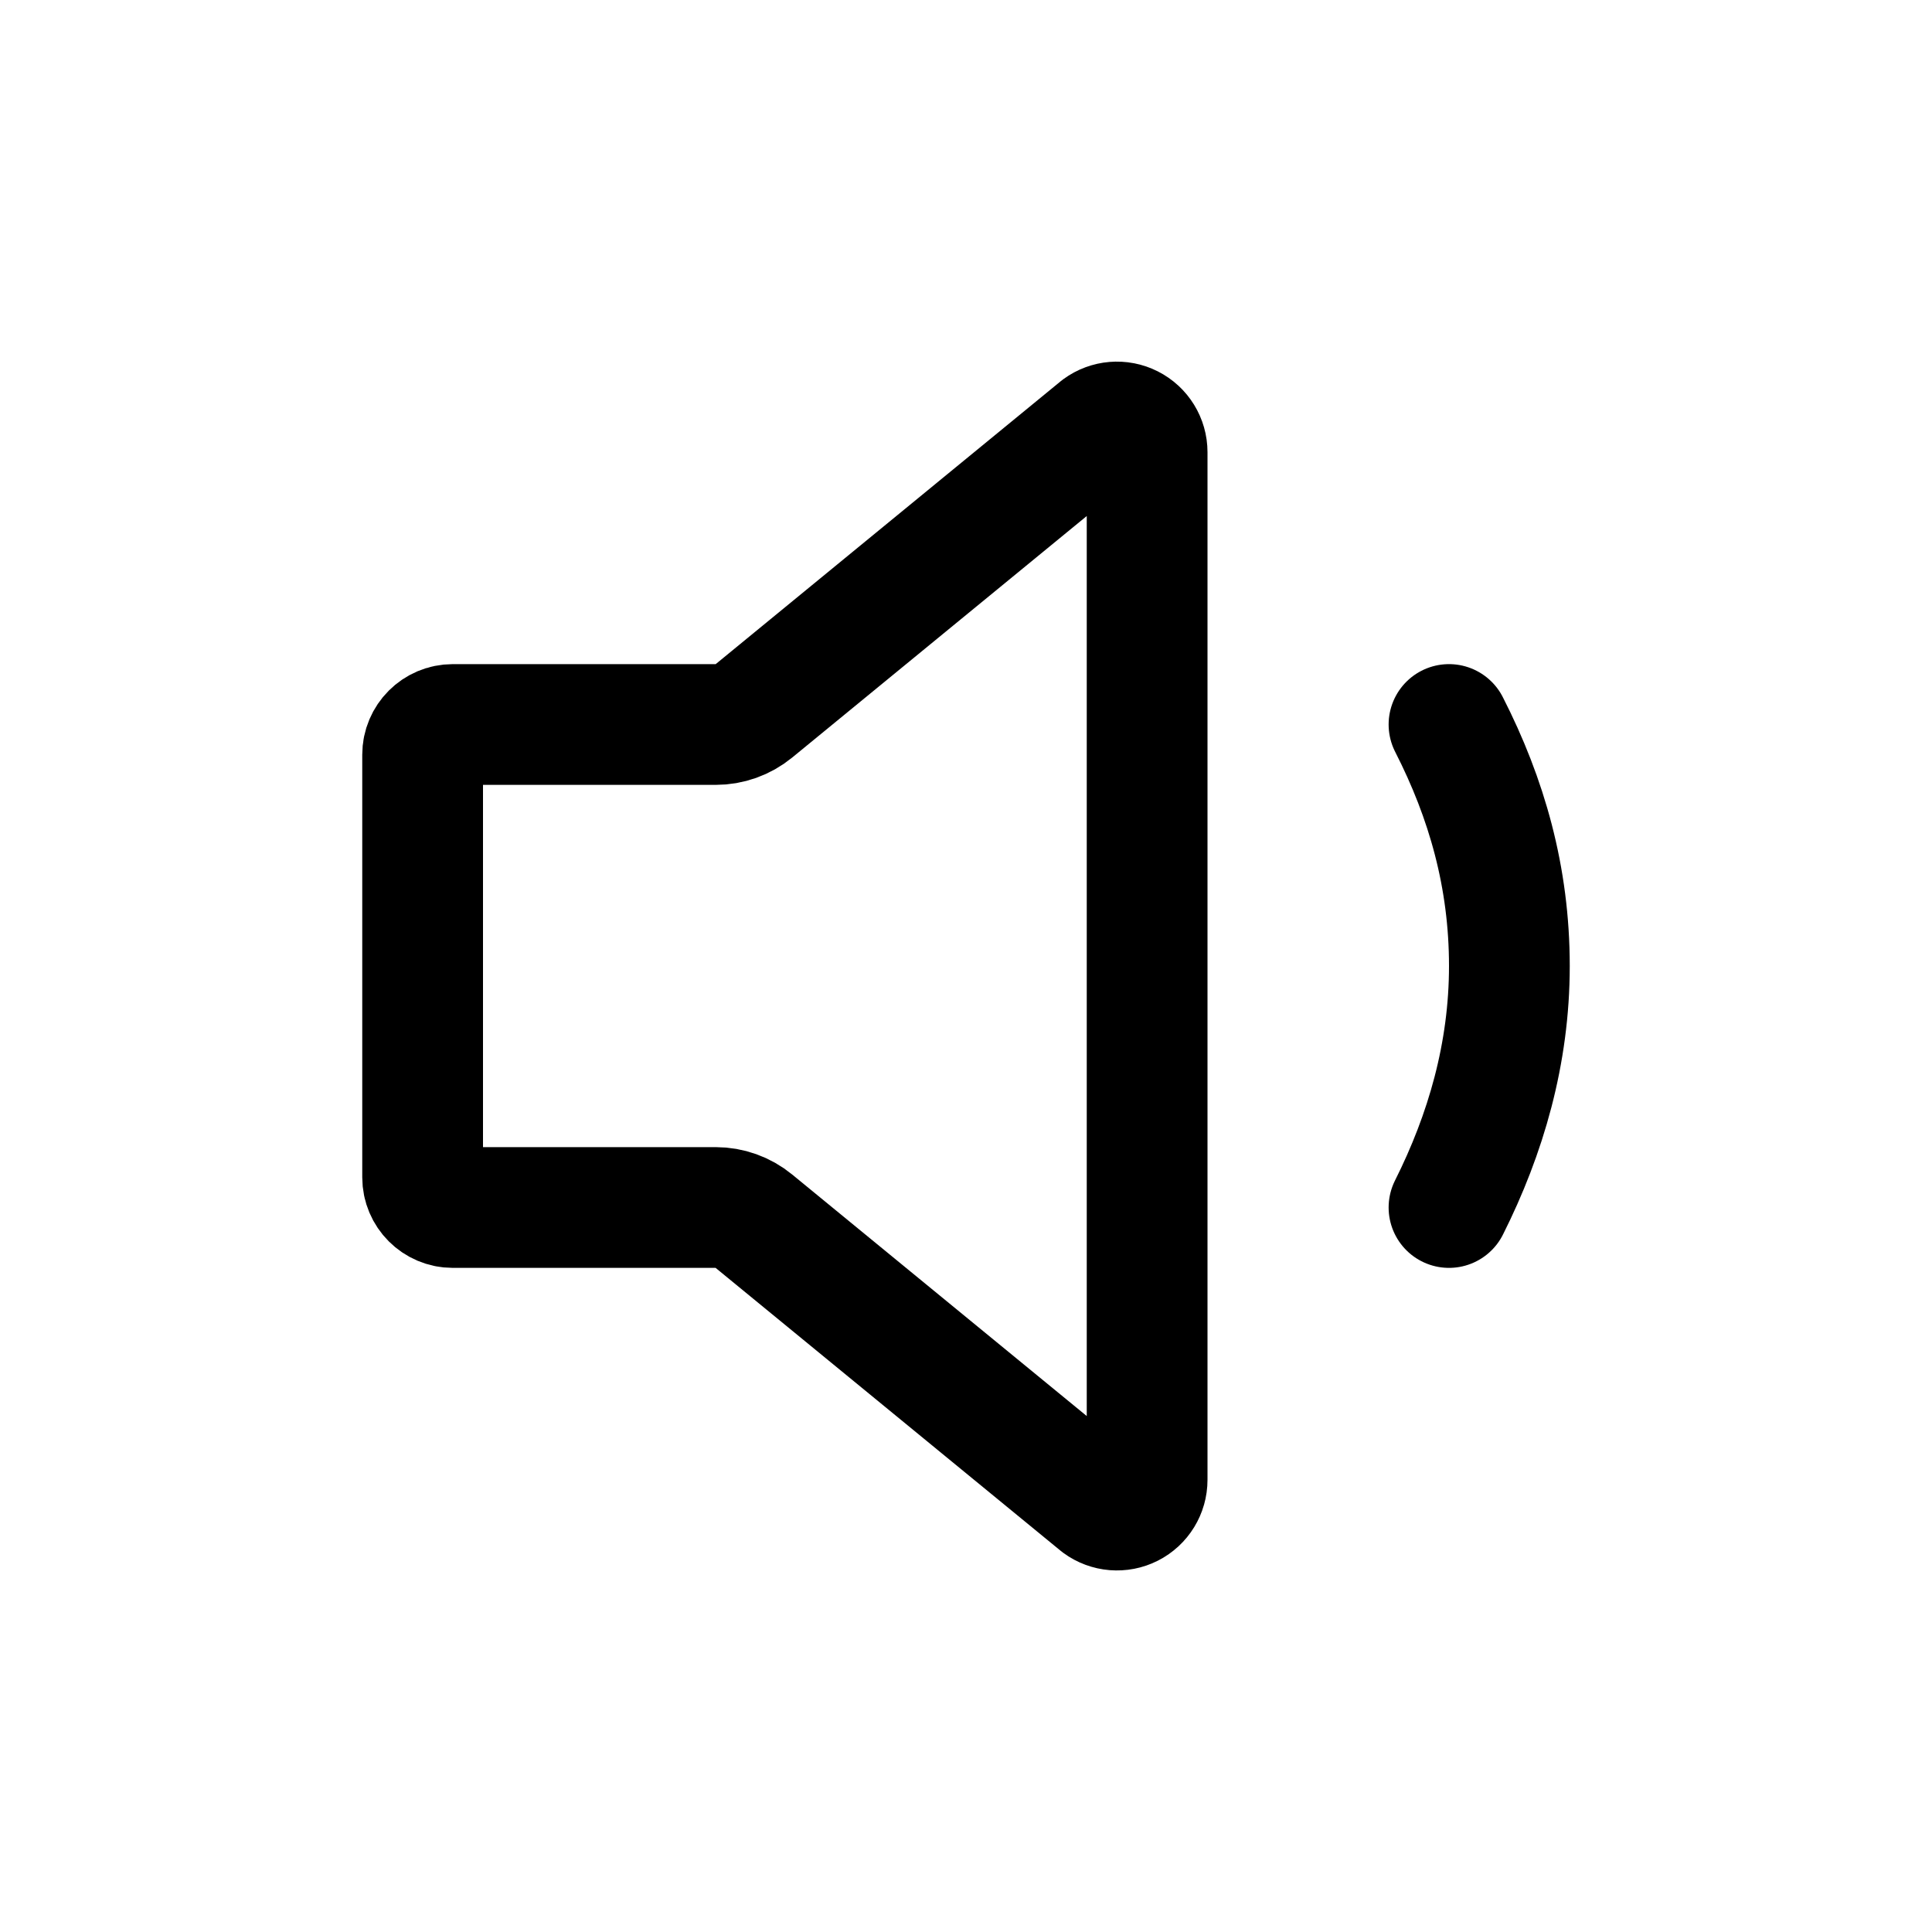
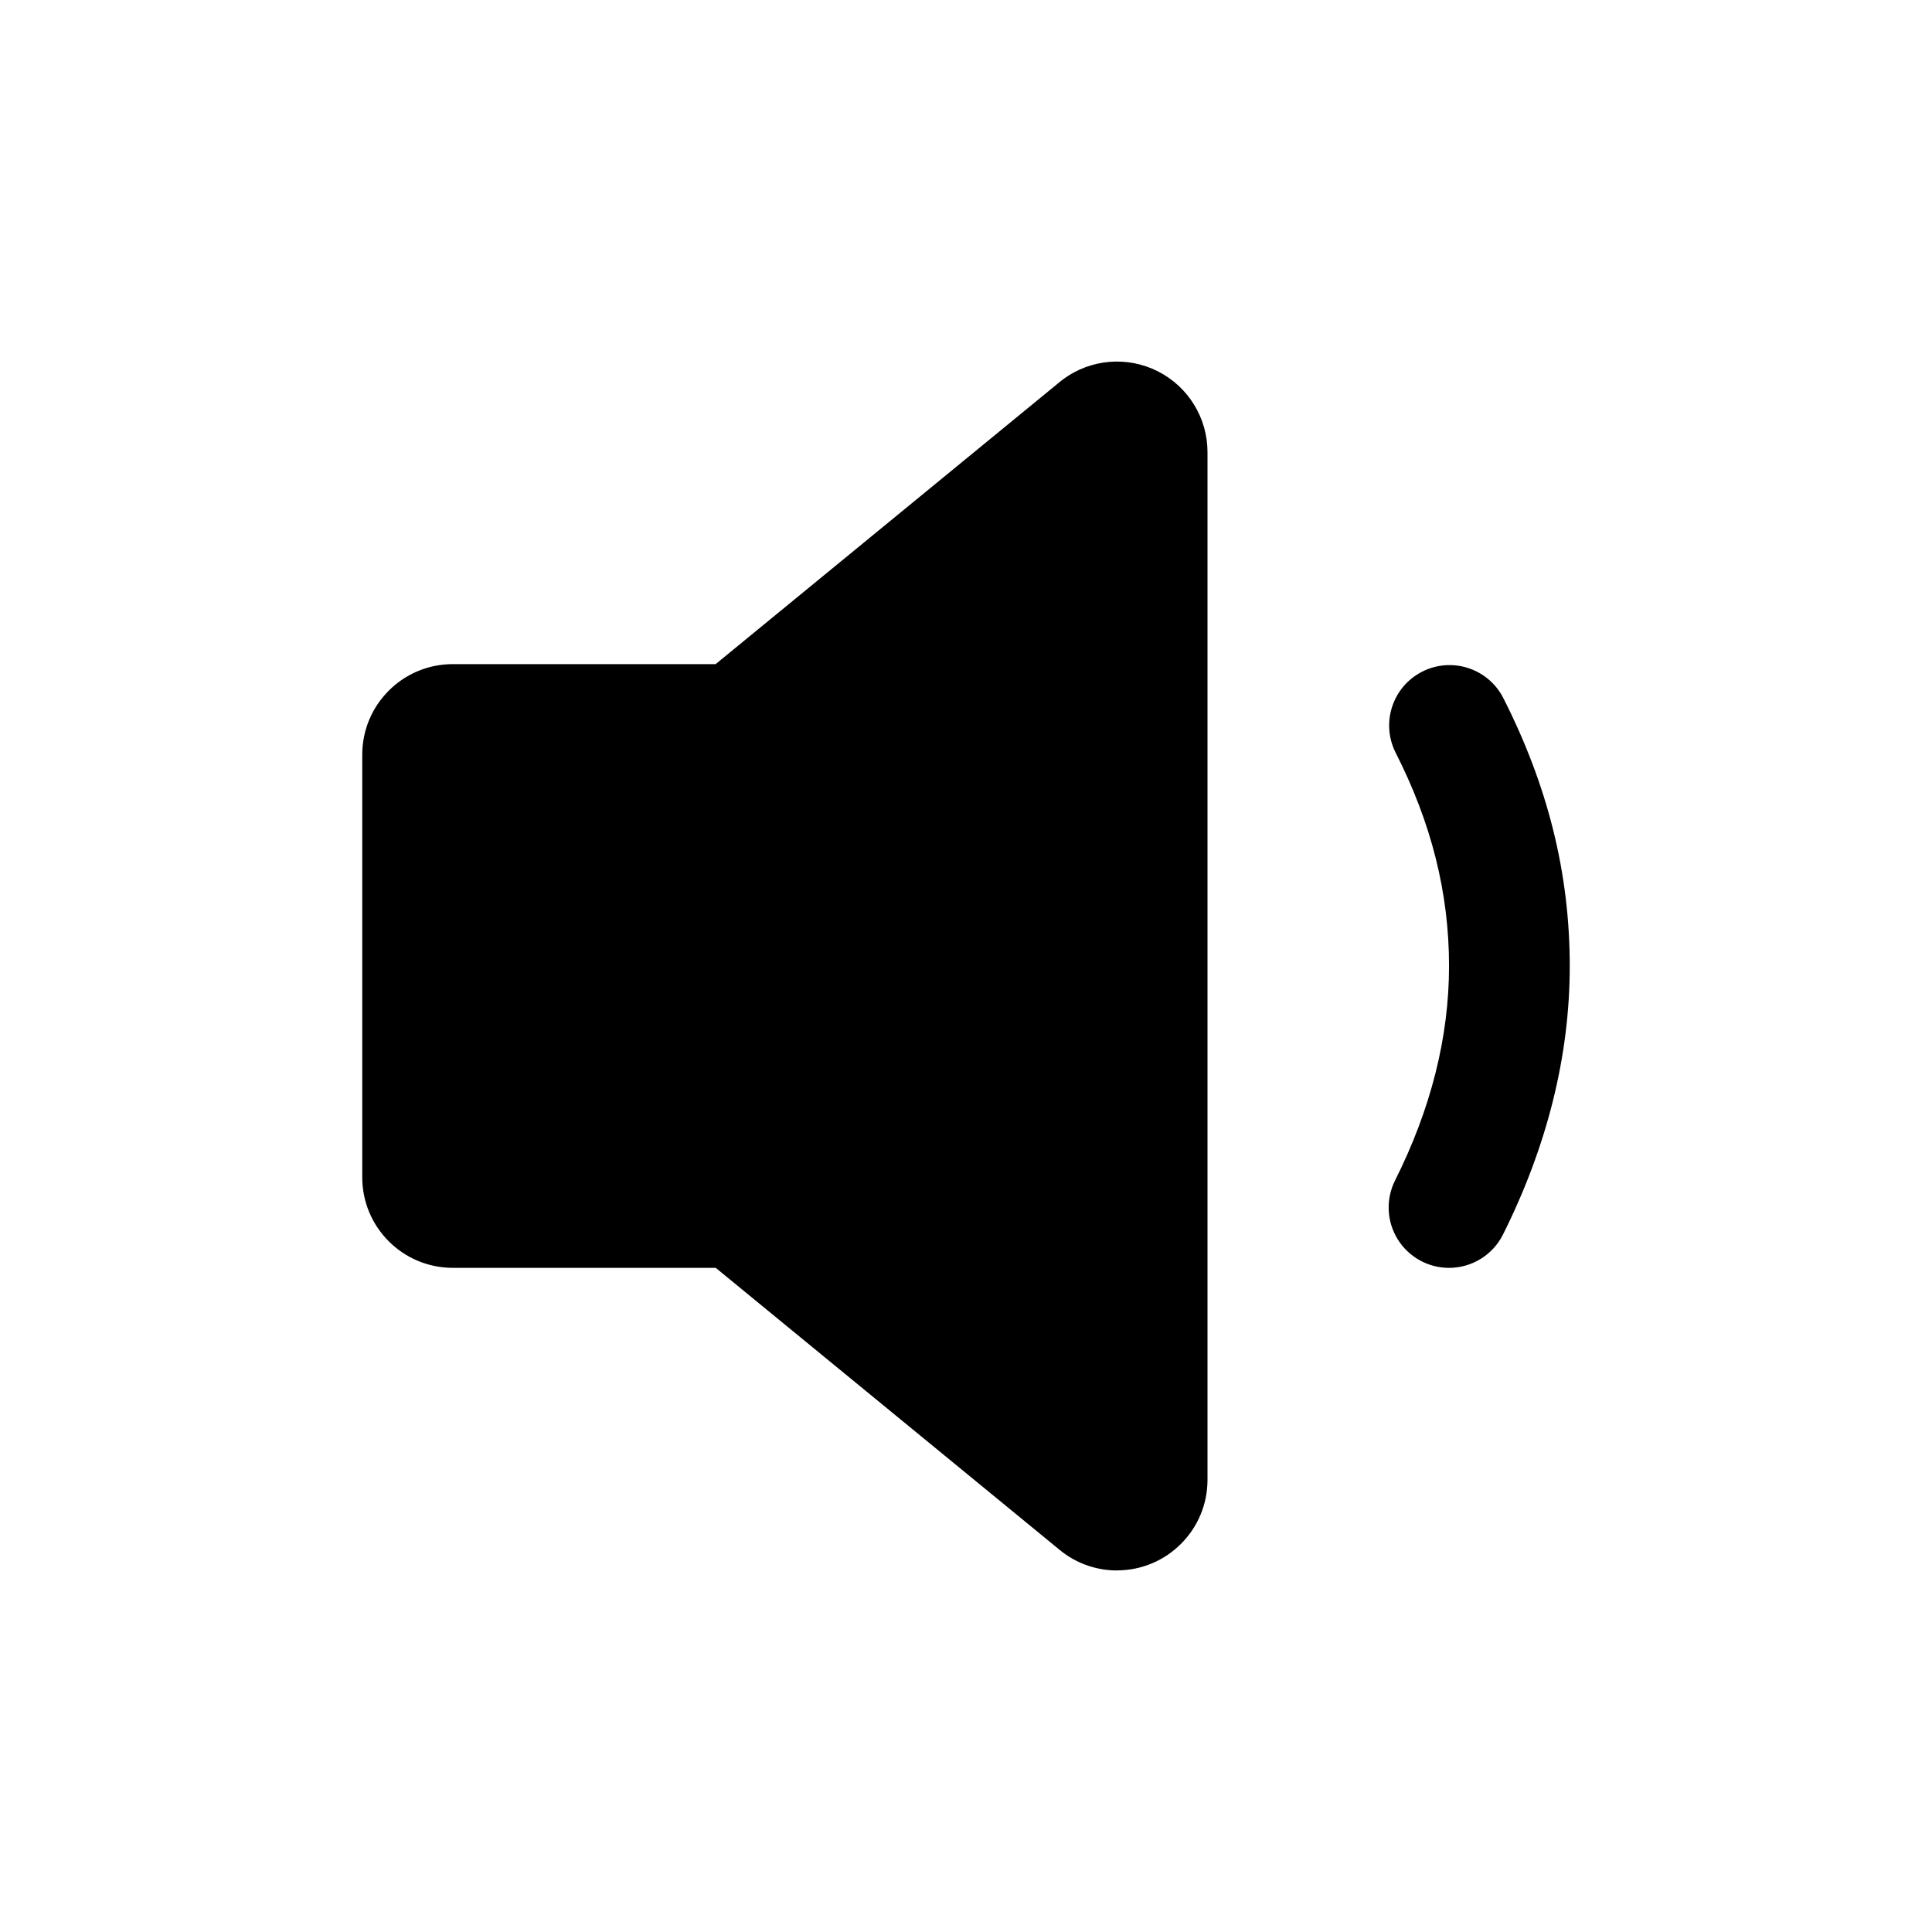
- <svg xmlns="http://www.w3.org/2000/svg" class="icon no-fill" viewBox="0 0 512 512">
-   <path d="M189.65 192H120a8 8 0 00-8 8v112a8 8 0 008 8h69.65a16 16 0 0110.14 3.63l91.47 75a8 8 0 0012.74-6.46V119.83a8 8 0 00-12.74-6.44l-91.47 75a16 16 0 01-10.14 3.61zM384 320c9.74-19.41 16-40.81 16-64 0-23.51-6-44.4-16-64" fill="none" stroke="currentColor" stroke-linecap="round" stroke-linejoin="round" stroke-width="32" />
+ <svg xmlns="http://www.w3.org/2000/svg" class="icon" viewBox="0 0 512 512">
+   <path d="M296 416.19a23.92 23.92 0 01-14.21-4.69l-.66-.51-91.46-75H120a24 24 0 01-24-24V200a24 24 0 0124-24h69.65l91.46-75 .66-.51A24 24 0 01320 119.83v272.34a24 24 0 01-24 24zM384 336a16 16 0 01-14.29-23.18c9.49-18.9 14.3-38 14.3-56.82 0-19.36-4.66-37.92-14.25-56.73a16 16 0 0128.5-14.54C410.2 208.16 416 231.47 416 256c0 23.83-6 47.78-17.7 71.18A16 16 0 01384 336z" />
</svg>
